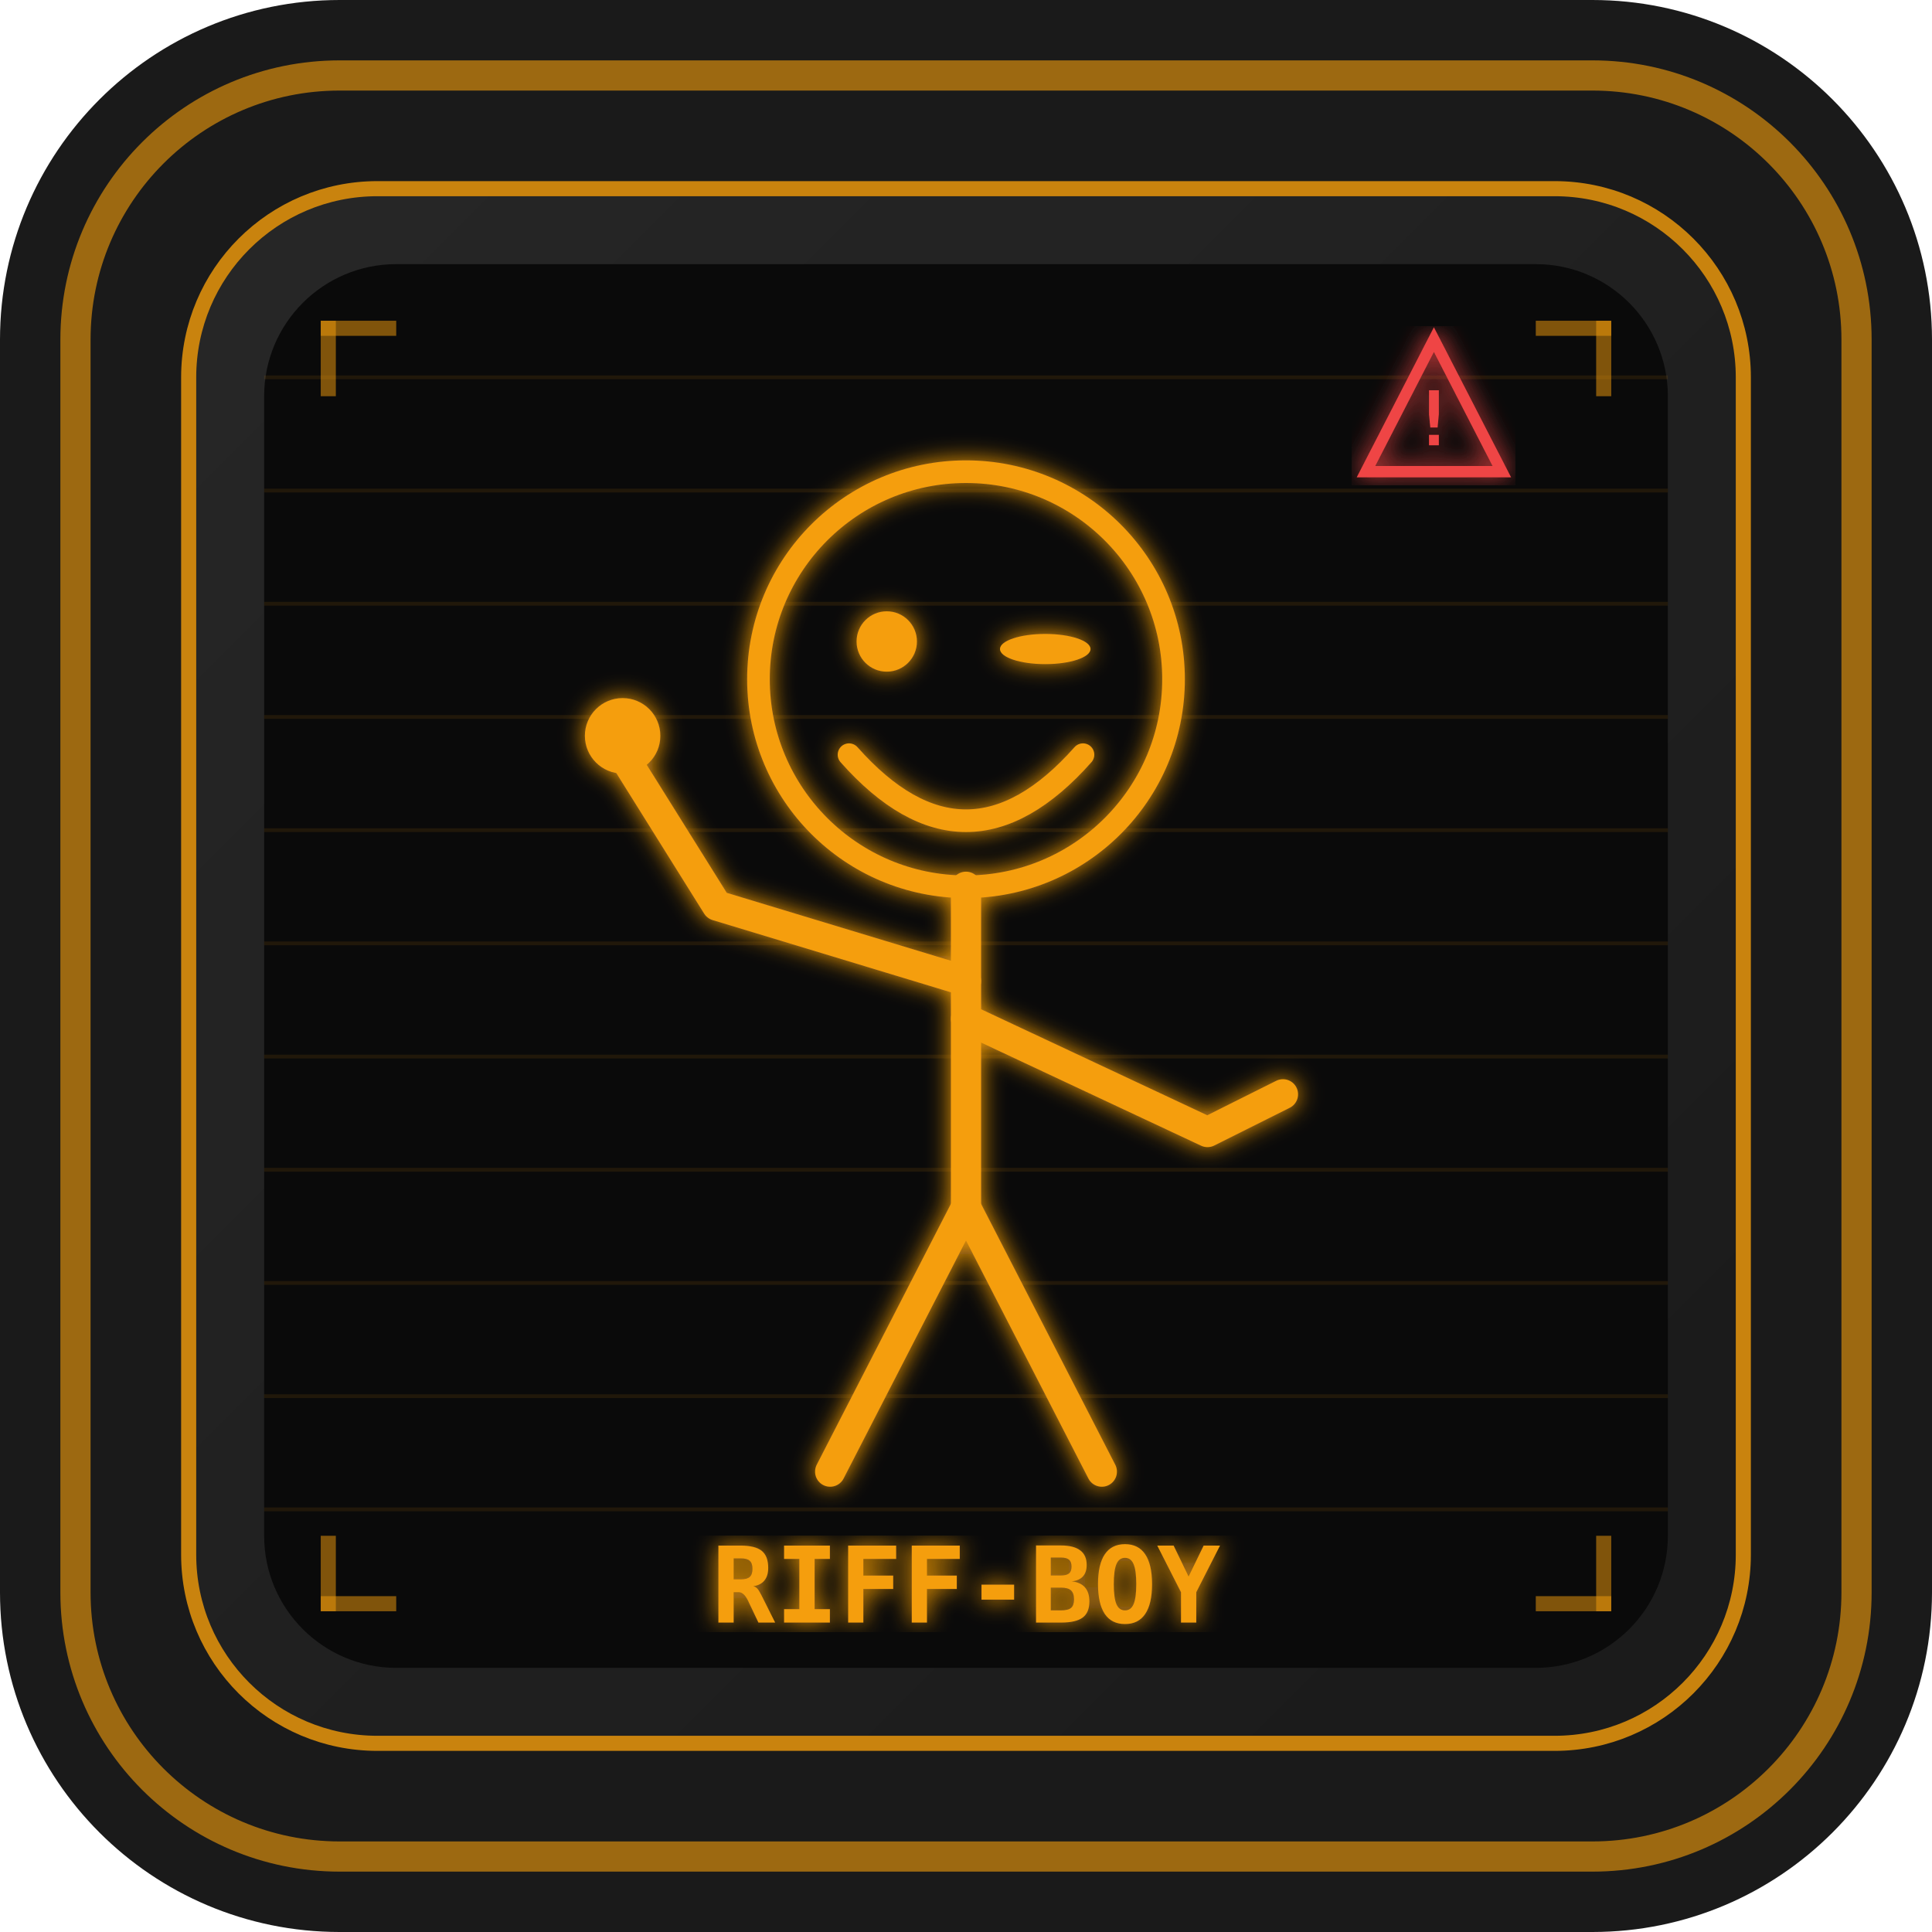
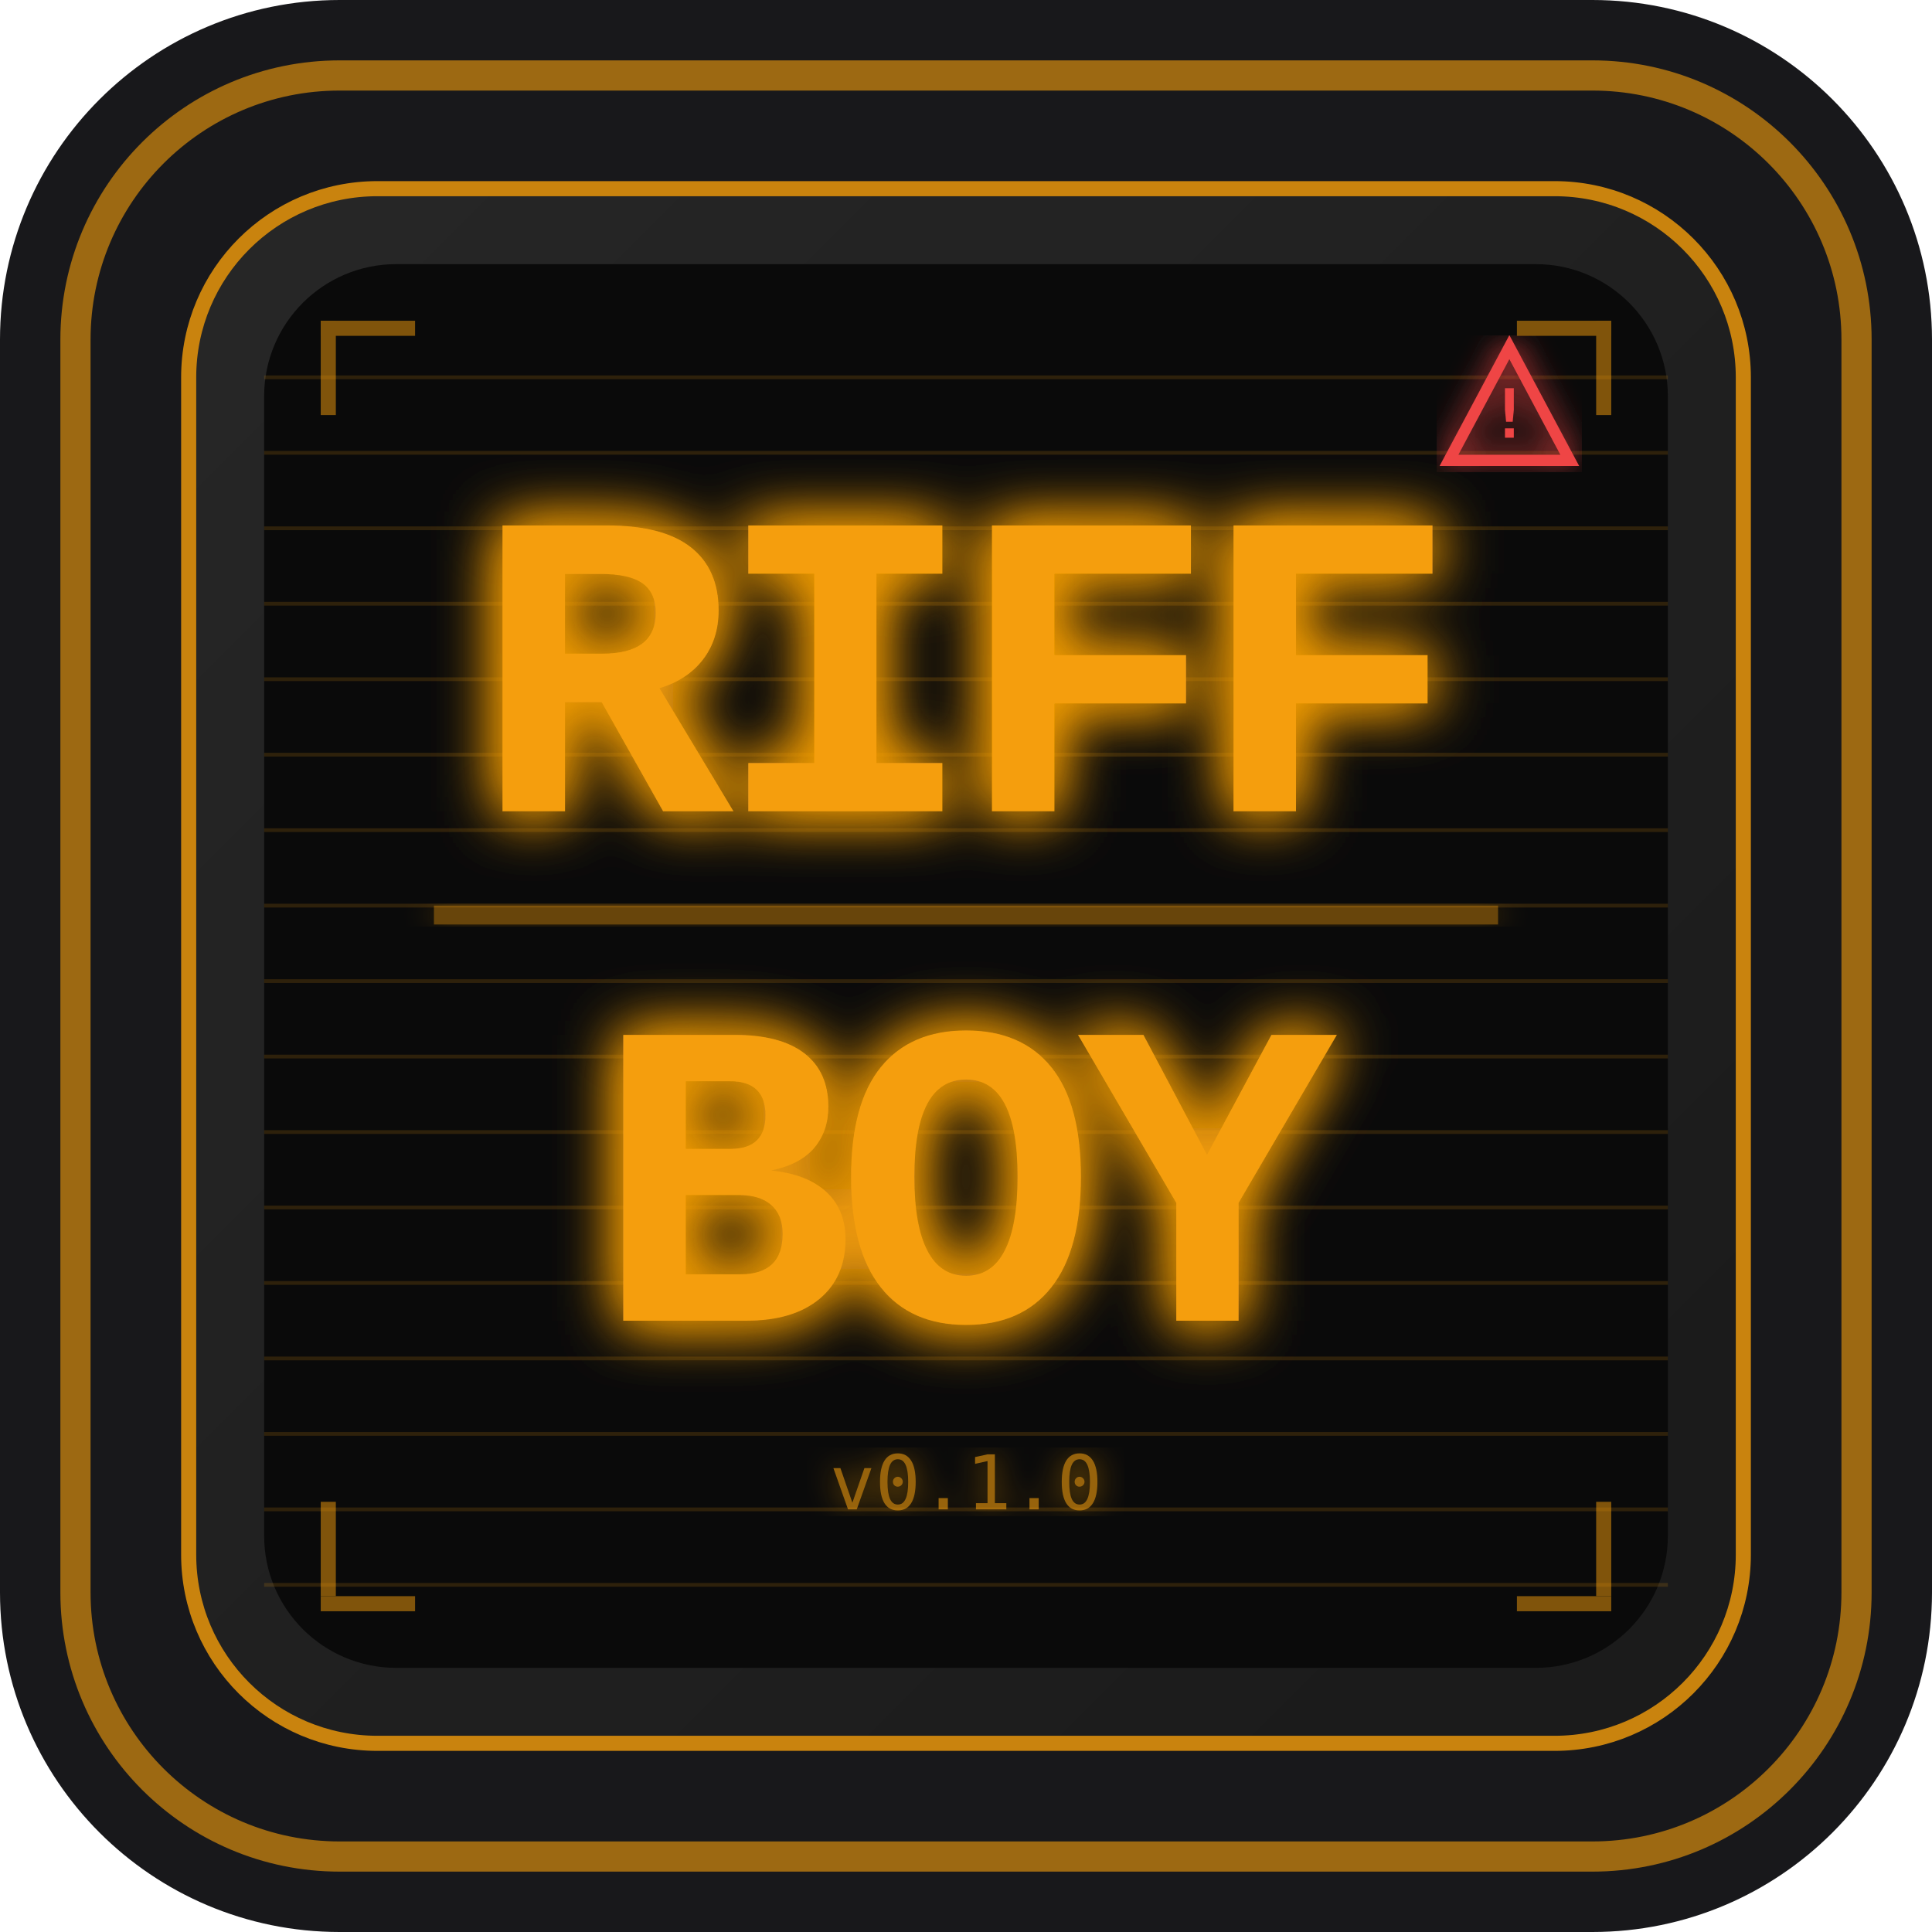
<svg xmlns="http://www.w3.org/2000/svg" viewBox="0 0 512 512">
  <defs>
    <linearGradient id="screenGlow" x1="0%" y1="0%" x2="100%" y2="100%">
      <stop offset="0%" style="stop-color:#2a2a2a" />
      <stop offset="100%" style="stop-color:#1a1a1a" />
    </linearGradient>
    <filter id="glow">
-       <feGaussianBlur stdDeviation="3" result="coloredBlur" />
+       <feGaussianBlur stdDeviation="4" result="coloredBlur" />
      <feMerge>
        <feMergeNode in="coloredBlur" />
        <feMergeNode in="SourceGraphic" />
      </feMerge>
    </filter>
+     <filter id="strongGlow">
+       <feGaussianBlur stdDeviation="8" result="coloredBlur" />
+       <feMerge>
+         <feMergeNode in="coloredBlur" />
+         <feMergeNode in="coloredBlur" />
+         <feMergeNode in="SourceGraphic" />
+       </feMerge>
+     </filter>
  </defs>
-   <rect width="512" height="512" rx="90" fill="#1a1a1a" />
+   <rect width="512" height="512" rx="90" fill="#18181b" />
  <rect x="20" y="20" width="472" height="472" rx="70" fill="none" stroke="#f59e0b" stroke-width="8" opacity="0.6" />
  <rect x="50" y="50" width="412" height="412" rx="50" fill="url(#screenGlow)" stroke="#f59e0b" stroke-width="4" opacity="0.8" />
  <rect x="70" y="70" width="372" height="372" rx="35" fill="#0a0a0a" />
-   <g opacity="0.1">
+   <g opacity="0.15">
    <line x1="70" y1="100" x2="442" y2="100" stroke="#f59e0b" stroke-width="1" />
-     <line x1="70" y1="130" x2="442" y2="130" stroke="#f59e0b" stroke-width="1" />
+     <line x1="70" y1="120" x2="442" y2="120" stroke="#f59e0b" stroke-width="1" />
+     <line x1="70" y1="140" x2="442" y2="140" stroke="#f59e0b" stroke-width="1" />
    <line x1="70" y1="160" x2="442" y2="160" stroke="#f59e0b" stroke-width="1" />
-     <line x1="70" y1="190" x2="442" y2="190" stroke="#f59e0b" stroke-width="1" />
+     <line x1="70" y1="180" x2="442" y2="180" stroke="#f59e0b" stroke-width="1" />
+     <line x1="70" y1="200" x2="442" y2="200" stroke="#f59e0b" stroke-width="1" />
    <line x1="70" y1="220" x2="442" y2="220" stroke="#f59e0b" stroke-width="1" />
-     <line x1="70" y1="250" x2="442" y2="250" stroke="#f59e0b" stroke-width="1" />
+     <line x1="70" y1="240" x2="442" y2="240" stroke="#f59e0b" stroke-width="1" />
+     <line x1="70" y1="260" x2="442" y2="260" stroke="#f59e0b" stroke-width="1" />
    <line x1="70" y1="280" x2="442" y2="280" stroke="#f59e0b" stroke-width="1" />
-     <line x1="70" y1="310" x2="442" y2="310" stroke="#f59e0b" stroke-width="1" />
+     <line x1="70" y1="300" x2="442" y2="300" stroke="#f59e0b" stroke-width="1" />
+     <line x1="70" y1="320" x2="442" y2="320" stroke="#f59e0b" stroke-width="1" />
    <line x1="70" y1="340" x2="442" y2="340" stroke="#f59e0b" stroke-width="1" />
-     <line x1="70" y1="370" x2="442" y2="370" stroke="#f59e0b" stroke-width="1" />
+     <line x1="70" y1="360" x2="442" y2="360" stroke="#f59e0b" stroke-width="1" />
+     <line x1="70" y1="380" x2="442" y2="380" stroke="#f59e0b" stroke-width="1" />
    <line x1="70" y1="400" x2="442" y2="400" stroke="#f59e0b" stroke-width="1" />
+     <line x1="70" y1="420" x2="442" y2="420" stroke="#f59e0b" stroke-width="1" />
  </g>
-   <g filter="url(#glow)" fill="#f59e0b">
-     <circle cx="256" cy="180" r="55" fill="none" stroke="#f59e0b" stroke-width="6" />
-     <circle cx="235" cy="170" r="8" />
-     <ellipse cx="277" cy="172" rx="12" ry="4" />
-     <path d="M 225 200 Q 256 235 287 200" fill="none" stroke="#f59e0b" stroke-width="6" stroke-linecap="round" />
-     <path d="M 256 235 L 256 320" stroke="#f59e0b" stroke-width="8" stroke-linecap="round" />
-     <path d="M 256 260 L 190 240 L 165 200" stroke="#f59e0b" stroke-width="8" stroke-linecap="round" stroke-linejoin="round" fill="none" />
-     <path d="M 256 270 L 320 300 L 340 290" stroke="#f59e0b" stroke-width="8" stroke-linecap="round" stroke-linejoin="round" fill="none" />
-     <circle cx="165" cy="195" r="10" />
-     <path d="M 256 320 L 220 390" stroke="#f59e0b" stroke-width="8" stroke-linecap="round" />
-     <path d="M 256 320 L 292 390" stroke="#f59e0b" stroke-width="8" stroke-linecap="round" />
+   <g filter="url(#strongGlow)" fill="#f59e0b">
+     <text x="256" y="215" font-family="monospace, 'Courier New'" font-size="115" font-weight="bold" text-anchor="middle" letter-spacing="-5">RIFF</text>
+     <text x="256" y="350" font-family="monospace, 'Courier New'" font-size="115" font-weight="bold" text-anchor="middle" letter-spacing="-5">BOY</text>
  </g>
-   <g transform="translate(380, 110)" fill="#ef4444" filter="url(#glow)">
-     <path d="M 0 -20 L 18 15 L -18 15 Z" fill="none" stroke="#ef4444" stroke-width="3" />
-     <text x="0" y="8" font-family="monospace" font-size="20" font-weight="bold" text-anchor="middle" fill="#ef4444">!</text>
+   <rect x="115" y="240" width="282" height="5" fill="#f59e0b" opacity="0.4" filter="url(#glow)" />
+   <g transform="translate(400, 110)" filter="url(#glow)">
+     <path d="M 0 -18 L 16 12 L -16 12 Z" fill="none" stroke="#ef4444" stroke-width="3" />
+     <text x="0" y="6" font-family="monospace" font-size="18" font-weight="bold" text-anchor="middle" fill="#ef4444">!</text>
  </g>
-   <text x="256" y="430" font-family="monospace" font-size="28" font-weight="bold" fill="#f59e0b" text-anchor="middle" filter="url(#glow)">RIFF-BOY</text>
-   <rect x="85" y="85" width="20" height="4" fill="#f59e0b" opacity="0.5" />
-   <rect x="85" y="85" width="4" height="20" fill="#f59e0b" opacity="0.5" />
-   <rect x="407" y="85" width="20" height="4" fill="#f59e0b" opacity="0.5" />
-   <rect x="423" y="85" width="4" height="20" fill="#f59e0b" opacity="0.5" />
-   <rect x="85" y="423" width="20" height="4" fill="#f59e0b" opacity="0.5" />
-   <rect x="85" y="407" width="4" height="20" fill="#f59e0b" opacity="0.5" />
-   <rect x="407" y="423" width="20" height="4" fill="#f59e0b" opacity="0.5" />
-   <rect x="423" y="407" width="4" height="20" fill="#f59e0b" opacity="0.5" />
+   <text x="256" y="400" font-family="monospace" font-size="20" fill="#f59e0b" text-anchor="middle" opacity="0.6" filter="url(#glow)">v0.1.0</text>
+   <g fill="#f59e0b" opacity="0.5">
+     <rect x="85" y="85" width="25" height="4" />
+     <rect x="85" y="85" width="4" height="25" />
+     <rect x="402" y="85" width="25" height="4" />
+     <rect x="423" y="85" width="4" height="25" />
+     <rect x="85" y="423" width="25" height="4" />
+     <rect x="85" y="398" width="4" height="25" />
+     <rect x="402" y="423" width="25" height="4" />
+     <rect x="423" y="398" width="4" height="25" />
+   </g>
</svg>
